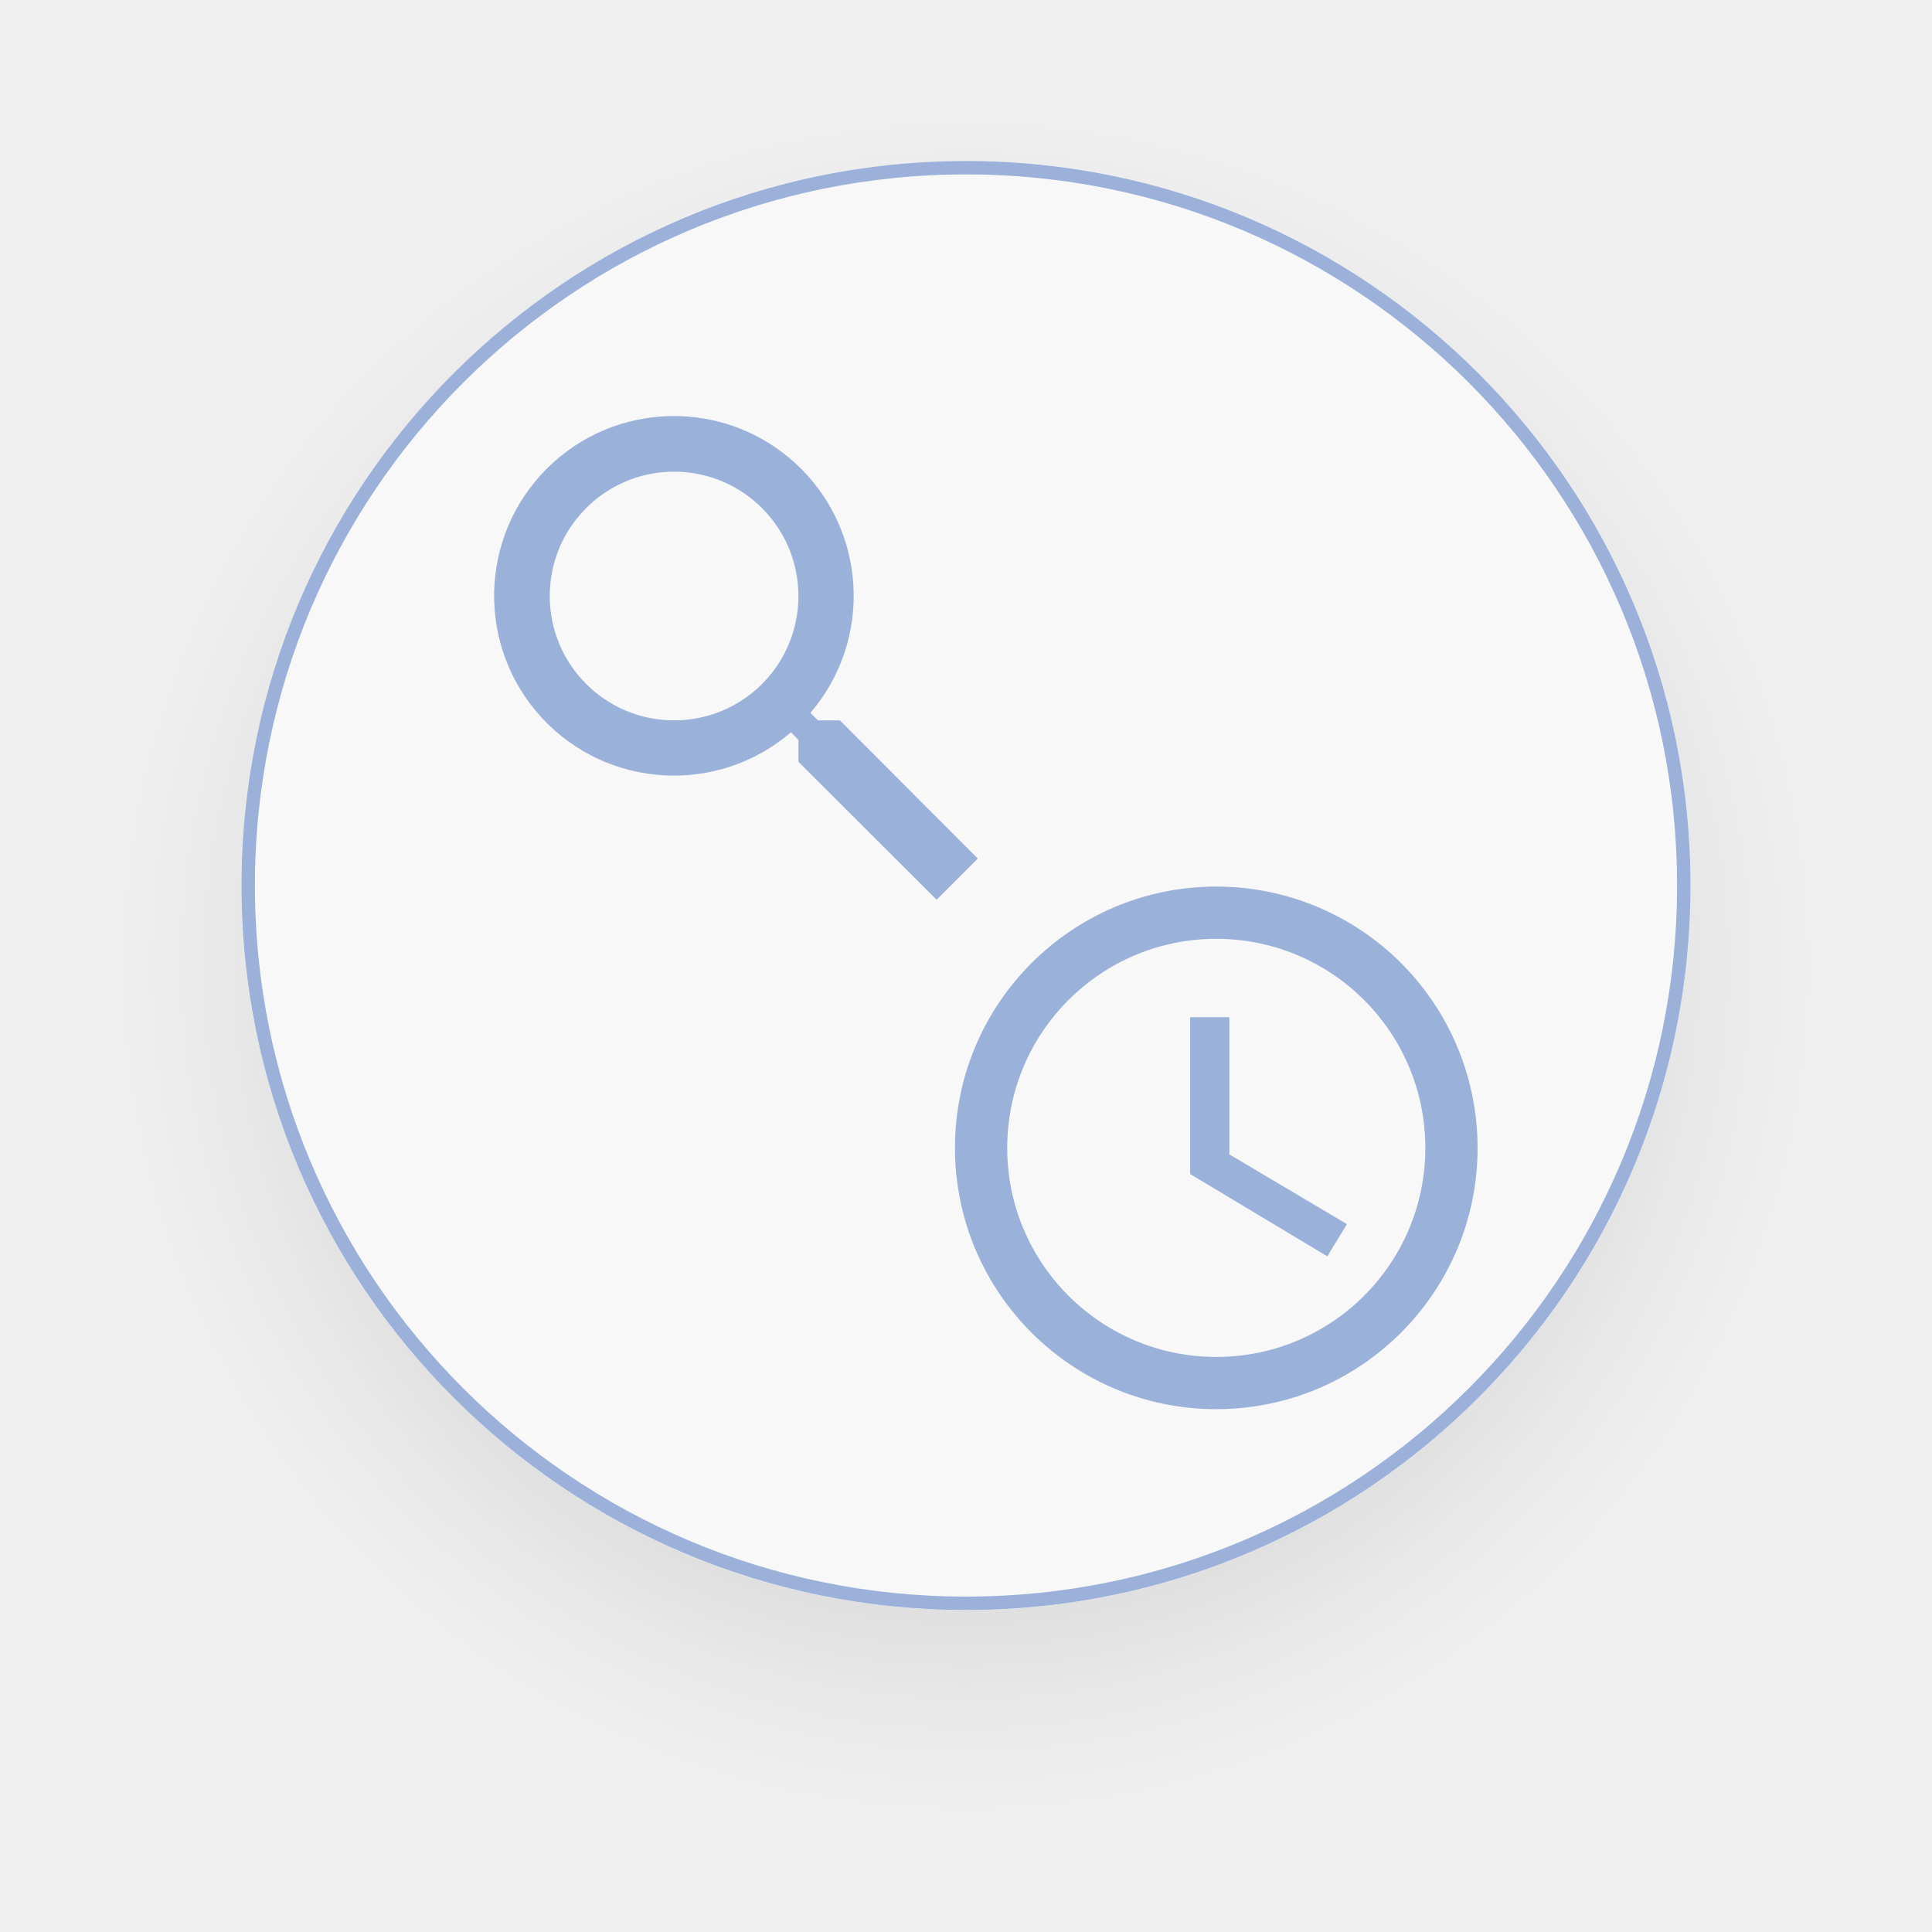
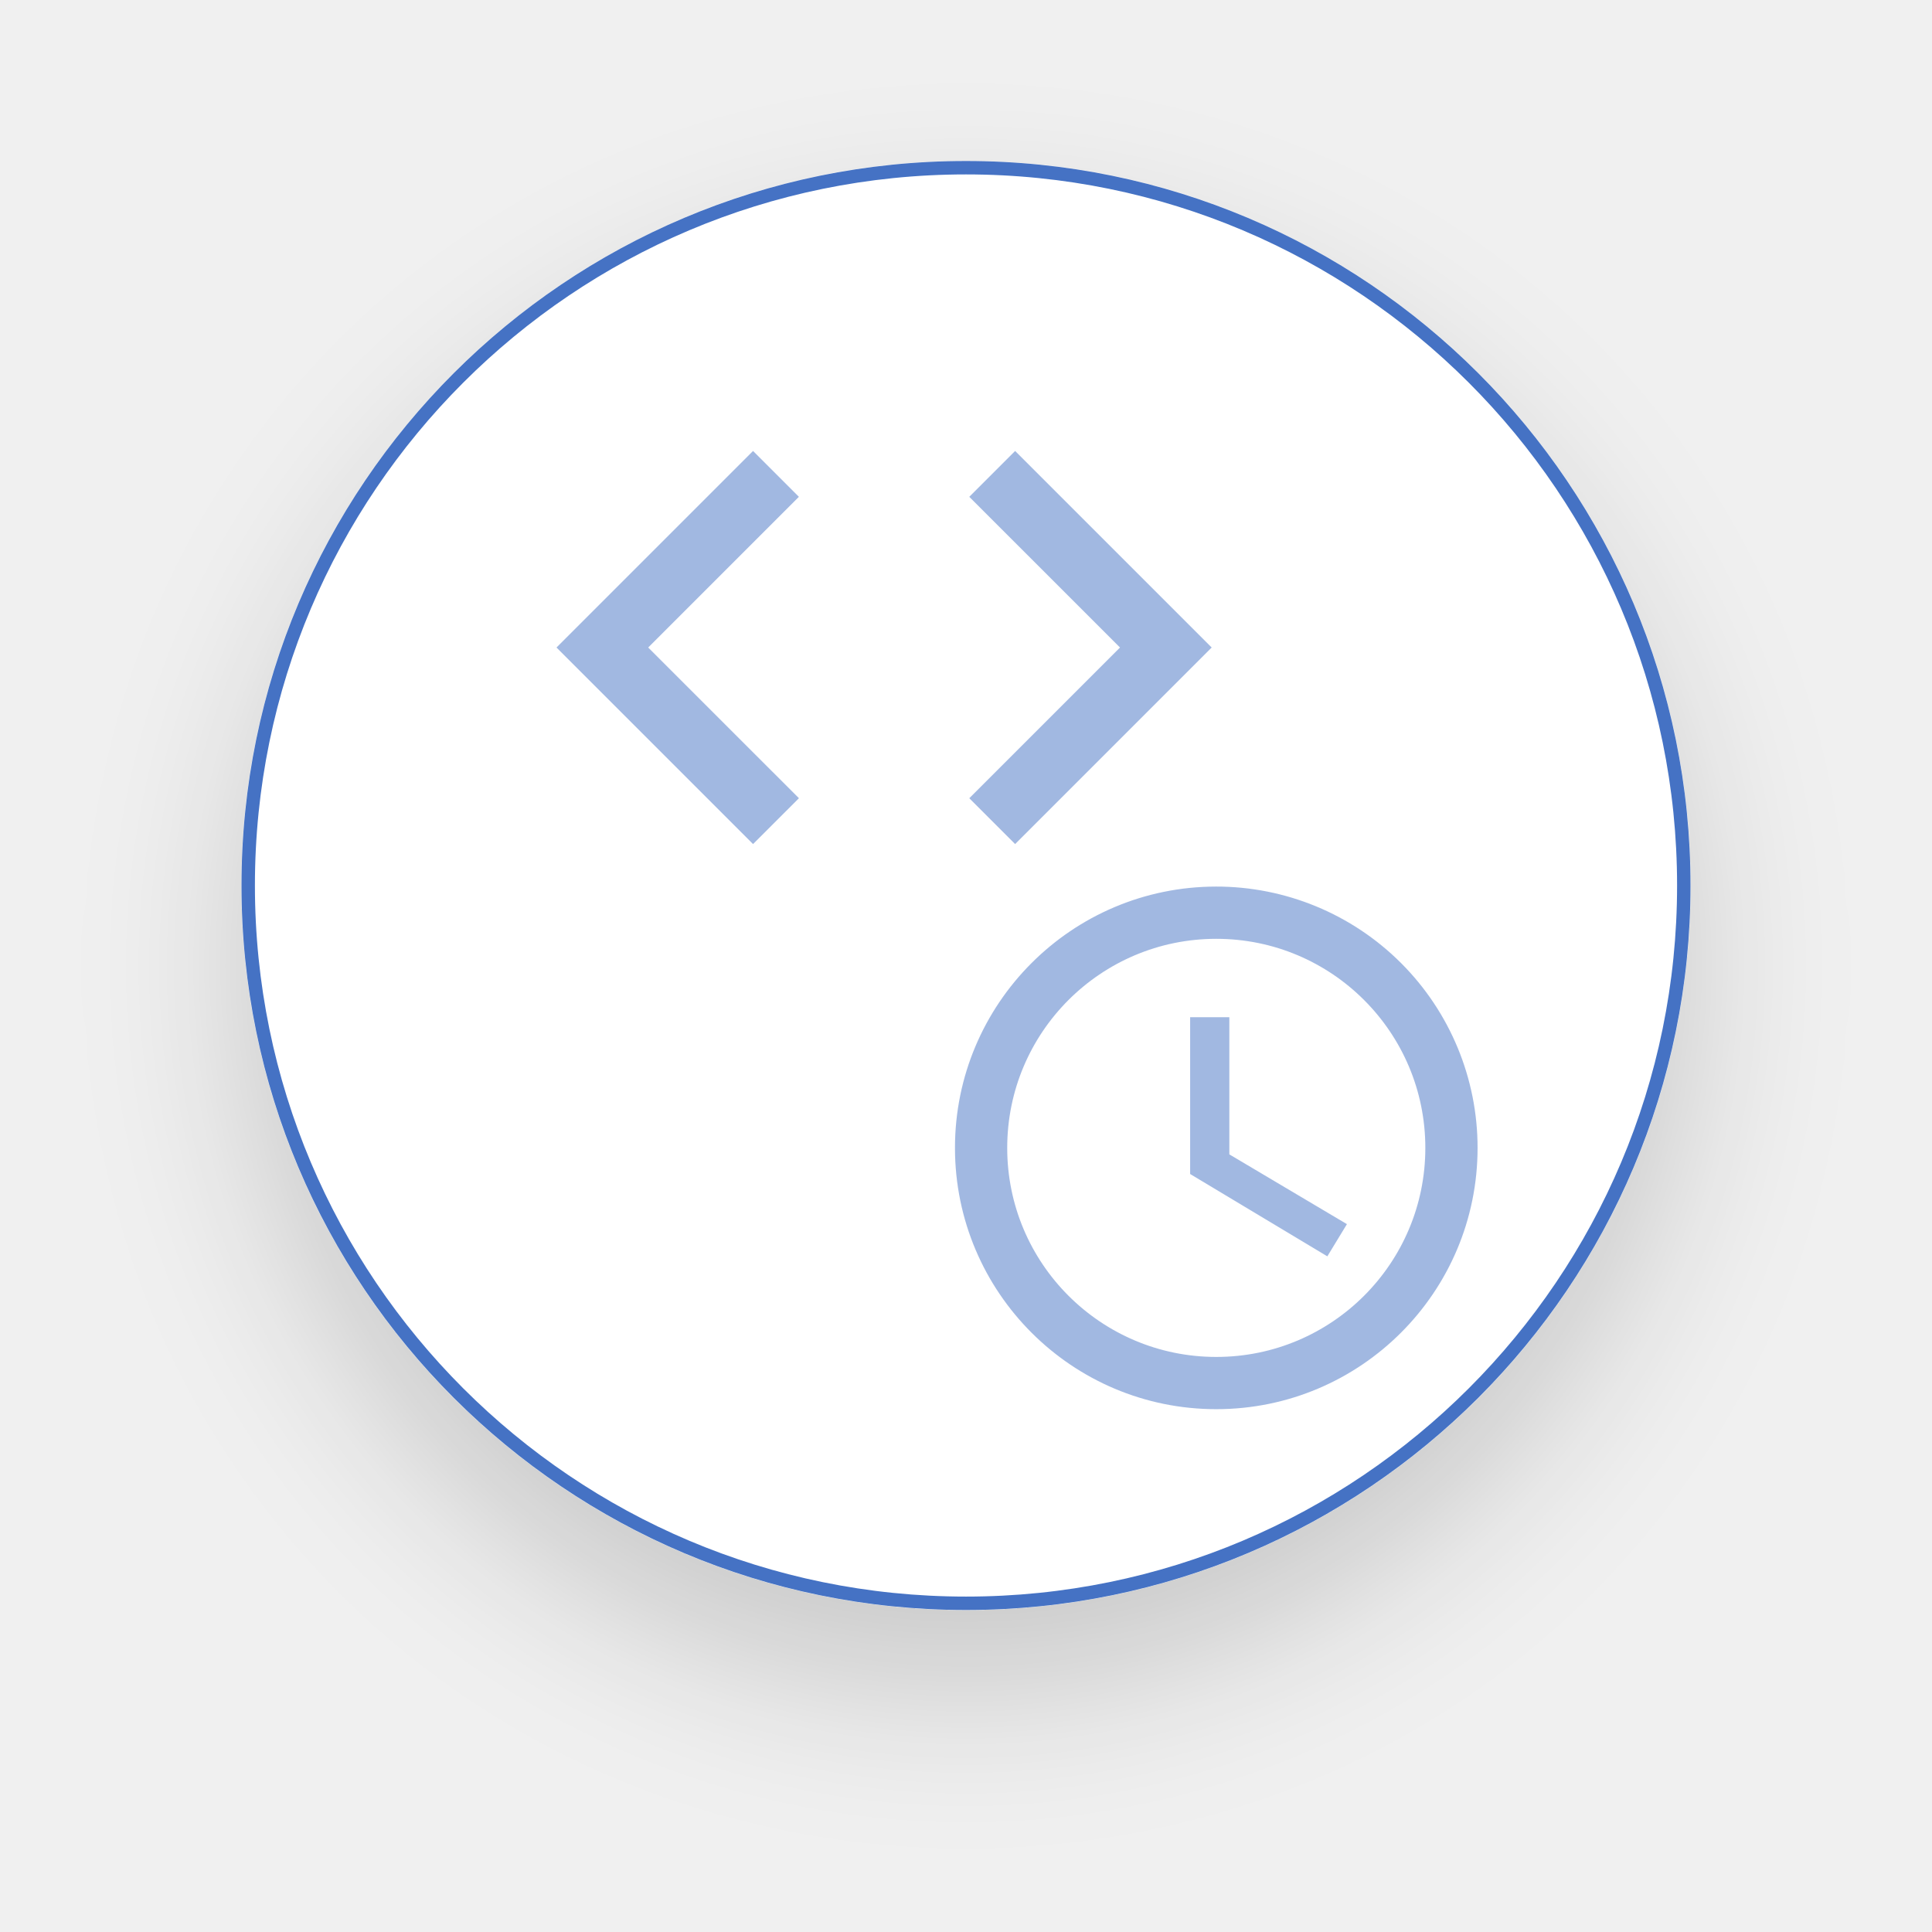
<svg xmlns="http://www.w3.org/2000/svg" width="72" height="72" viewBox="0 0 72 72">
  <defs>
    <filter id="Ellipse_185" x="0" y="0" width="72" height="72" filterUnits="userSpaceOnUse">
      <feOffset dy="3" input="SourceAlpha" />
      <feGaussianBlur stdDeviation="3" result="blur" />
      <feFlood flood-opacity="0.161" />
      <feComposite operator="in" in2="blur" />
      <feComposite in="SourceGraphic" />
    </filter>
    <clipPath id="clip-path">
+       <rect id="Rectangle_1345" data-name="Rectangle 1345" width="30.025" height="30.025" fill="#4472c4" />
+     </clipPath>
+     <clipPath id="clip-path-2">
      <rect id="Rectangle_1383" data-name="Rectangle 1383" width="22.515" height="22.515" fill="#4472c4" />
    </clipPath>
  </defs>
-   <g id="Group_2650" data-name="Group 2650" transform="translate(9 6)" opacity="0.5">
-     <g id="Group_2634" data-name="Group 2634" transform="translate(0 0)">
+   <g id="Group_2651" data-name="Group 2651" transform="translate(9 6)">
+     <g id="Group_2626" data-name="Group 2626" transform="translate(0 0)">
      <g transform="matrix(1, 0, 0, 1, -9, -6)" filter="url(#Ellipse_185)">
-         <g id="Ellipse_185-2" data-name="Ellipse 185" transform="translate(9 6)" fill="#fff" stroke="#4472c4" stroke-width="0.5">
+         <g id="Ellipse_185-2" data-name="Ellipse 185" transform="translate(9 6)" fill="#fff" stroke="#4472c4" stroke-width="0.5" opacity="1">
          <circle cx="27" cy="27" r="27" stroke="none" />
          <circle cx="27" cy="27" r="26.75" fill="none" />
        </g>
      </g>
+       <g id="Group_2604" data-name="Group 2604" transform="translate(9.297 3.377)" opacity="0.5">
+         <g id="Group_2581" data-name="Group 2581" clip-path="url(#clip-path)">
+           <path id="Path_741" data-name="Path 741" d="M10.785,18.191,5.168,12.575l5.616-5.616L9.075,5.25,1.75,12.575,9.075,19.9Zm6.349,0,5.616-5.616L17.133,6.959,18.842,5.25l7.325,7.325L18.842,19.9l-1.709-1.709Z" transform="translate(0.692 2.179)" fill="#4472c4" />
+         </g>
+       </g>
    </g>
-     <g id="Group_2635" data-name="Group 2635" transform="translate(24.64 25.092)" clip-path="url(#clip-path)">
-       <path id="Path_765" data-name="Path 765" d="M11.729,2a9.738,9.738,0,1,0,9.748,9.738A9.734,9.734,0,0,0,11.729,2Zm.01,17.529a7.791,7.791,0,1,1,7.791-7.791A7.789,7.789,0,0,1,11.738,19.529Zm.487-12.66H10.765v5.843l5.113,3.068.73-1.2-4.382-2.6Z" transform="translate(-0.052 -0.052)" fill="#4472c4" />
-     </g>
-     <g id="Group_2633" data-name="Group 2633" transform="translate(9.427 9.517)">
-       <path id="Path_743" data-name="Path 743" d="M15.873,14.329H15.06l-.288-.278a6.7,6.7,0,1,0-.721.721l.278.288v.814l5.149,5.139,1.535-1.535-5.139-5.149Zm-6.179,0a4.634,4.634,0,1,1,4.634-4.634A4.628,4.628,0,0,1,9.694,14.329Z" transform="translate(-3 -3)" fill="#4472c4" />
+     <g id="Group_2638" data-name="Group 2638" transform="translate(24.64 25.092)" opacity="0.5">
+       <g id="Group_2635" data-name="Group 2635" clip-path="url(#clip-path-2)">
+         <path id="Path_765" data-name="Path 765" d="M11.729,2a9.738,9.738,0,1,0,9.748,9.738A9.734,9.734,0,0,0,11.729,2Zm.01,17.529a7.791,7.791,0,1,1,7.791-7.791A7.789,7.789,0,0,1,11.738,19.529Zm.487-12.66H10.765v5.843l5.113,3.068.73-1.2-4.382-2.6Z" transform="translate(-0.052 -0.052)" fill="#4472c4" />
+       </g>
    </g>
  </g>
</svg>
